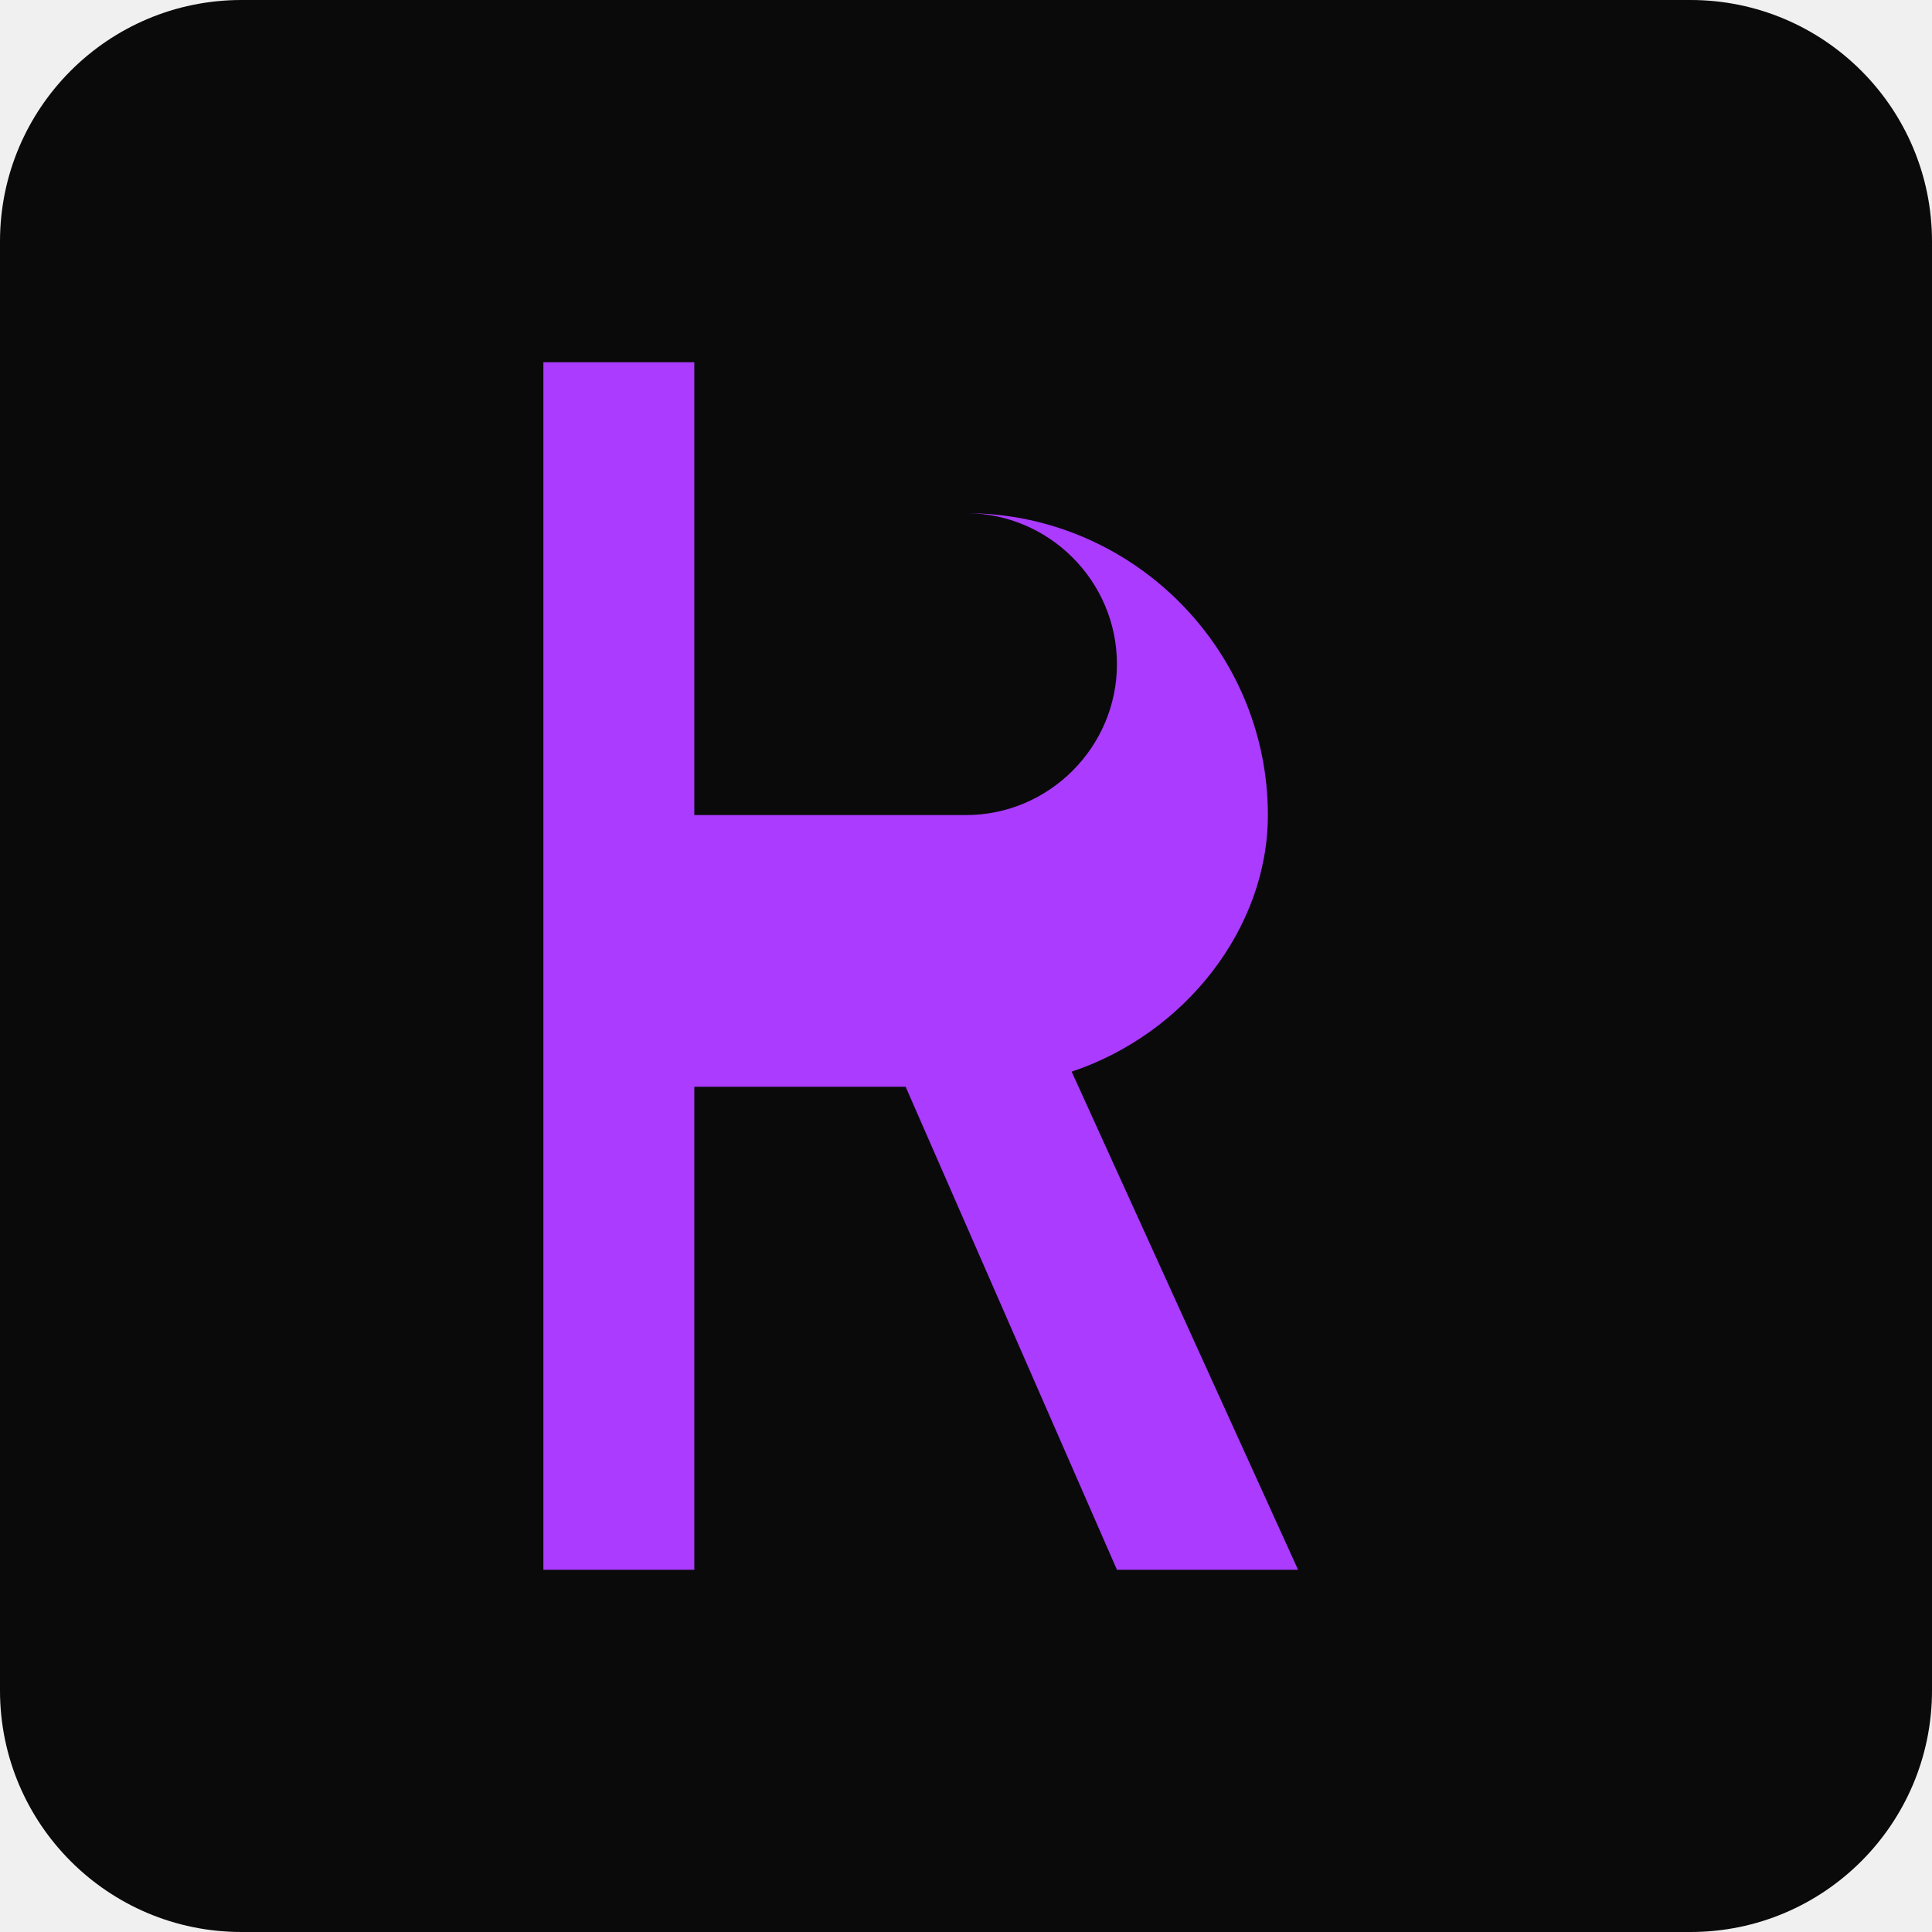
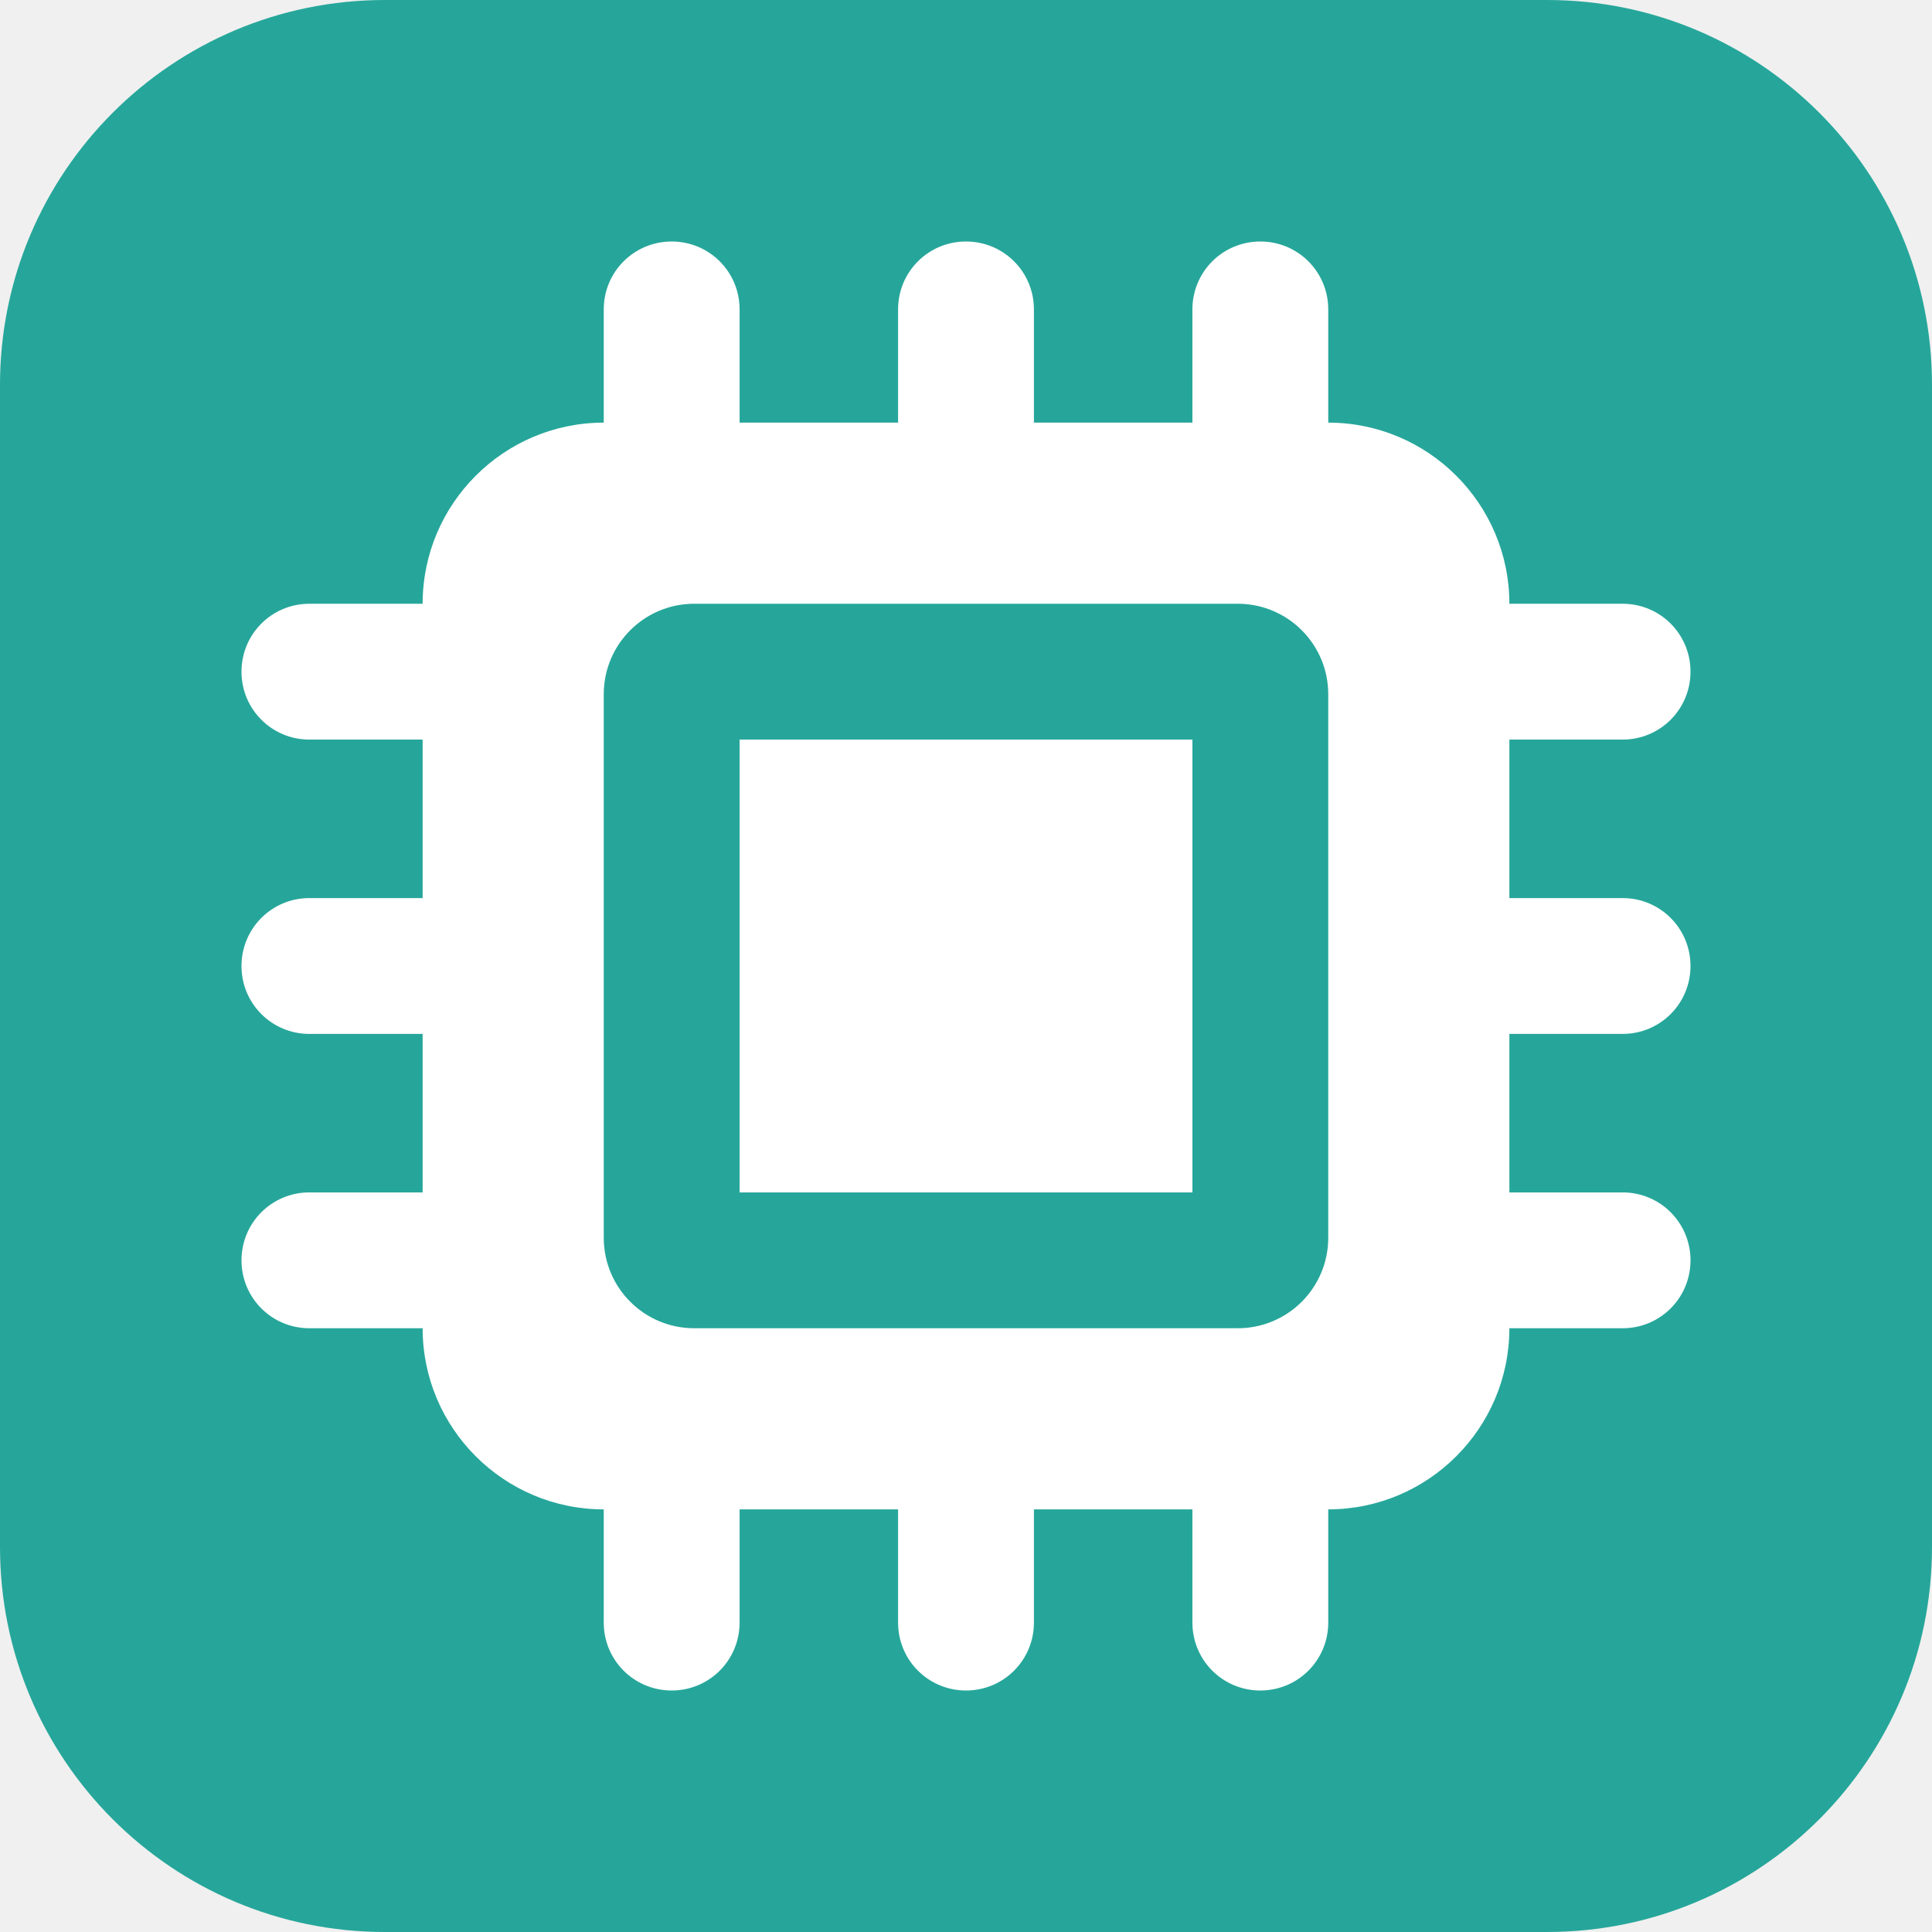
<svg xmlns="http://www.w3.org/2000/svg" viewBox="0 0 512 512">
-   <rect width="512" height="512" rx="64" fill="#0a0a0b" />
-   <path d="M144 96v320h40v-128h56l56 128h48L284 284c30-10 52-38 52-68 0-44-36-80-80-80h-72V96Zm40 40h72c22 0 40 18 40 40s-18 40-40 40h-72Z" fill="#aa3bff" />
+   <rect width="512" height="512" rx="102" fill="#26A69A" />
+   <g transform="translate(256 256) scale(0.75) translate(-256 -256)">
+     <path fill="#fff" d="M176 24c0-13.3-10.7-24-24-24s-24 10.7-24 24l0 40c-35.3 0-64 28.7-64 64l-40 0c-13.3 0-24 10.7-24 24s10.7 24 24 24l40 0 0 56-40 0c-13.3 0-24 10.7-24 24s10.7 24 24 24l40 0 0 56-40 0c-13.3 0-24 10.7-24 24s10.7 24 24 24l40 0c0 35.3 28.7 64 64 64l0 40c0 13.3 10.7 24 24 24s24-10.7 24-24l0-40 56 0 0 40c0 13.3 10.7 24 24 24s24-10.7 24-24l0-40 56 0 0 40c0 13.3 10.7 24 24 24s24-10.7 24-24l0-40c35.3 0 64-28.7 64-64l40 0c13.3 0 24-10.7 24-24s-10.7-24-24-24l-40 0 0-56 40 0c13.3 0 24-10.7 24-24s-10.7-24-24-24l-40 0 0-56 40 0c13.3 0 24-10.7 24-24s-10.7-24-24-24l-40 0c0-35.3-28.7-64-64-64l0-40c0-13.3-10.7-24-24-24s-24 10.7-24 24l0 40-56 0 0-40c0-13.3-10.7-24-24-24s-24 10.7-24 24l0 40-56 0 0-40zM160 128l192 0c17.7 0 32 14.3 32 32l0 192c0 17.7-14.3 32-32 32l-192 0c-17.7 0-32-14.3-32-32l0-192c0-17.7 14.3-32 32-32zm16 48l0 160 160 0 0-160-160 0z" />
+   </g>
</svg>
